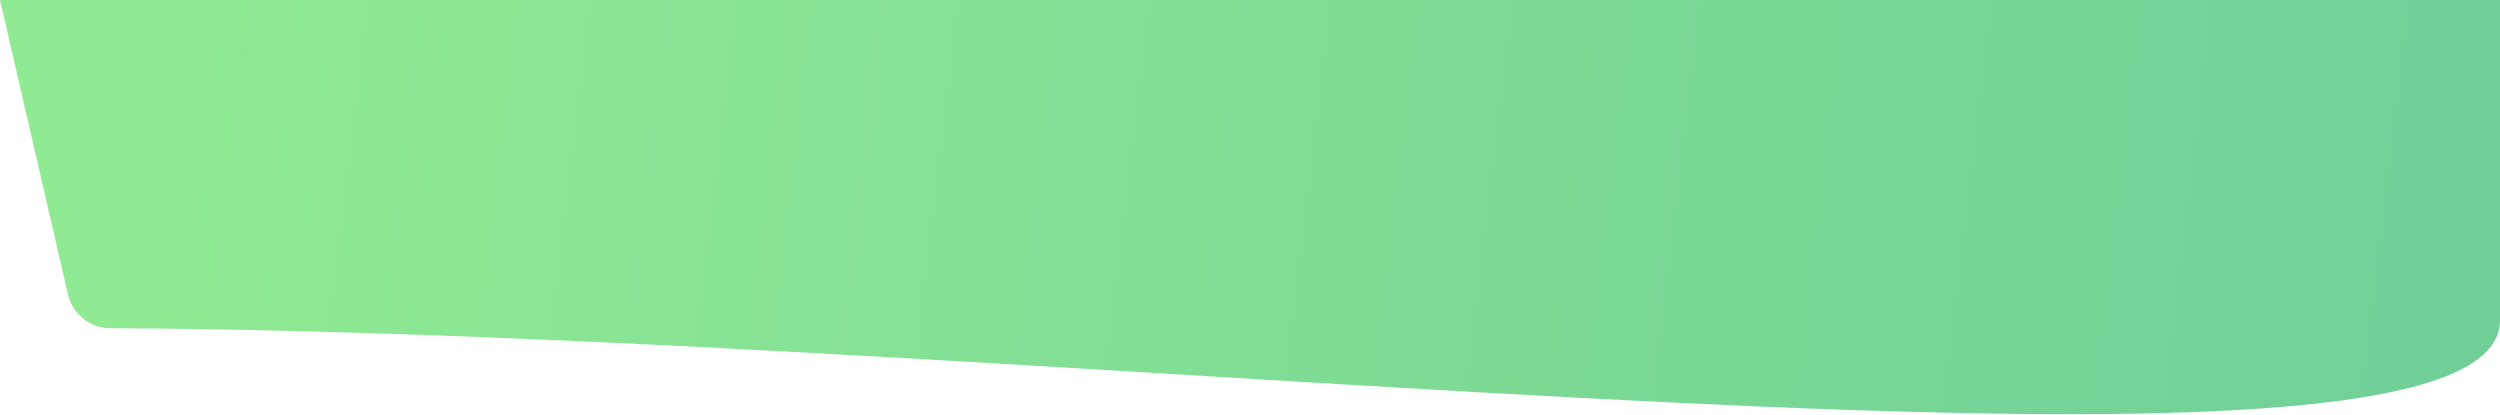
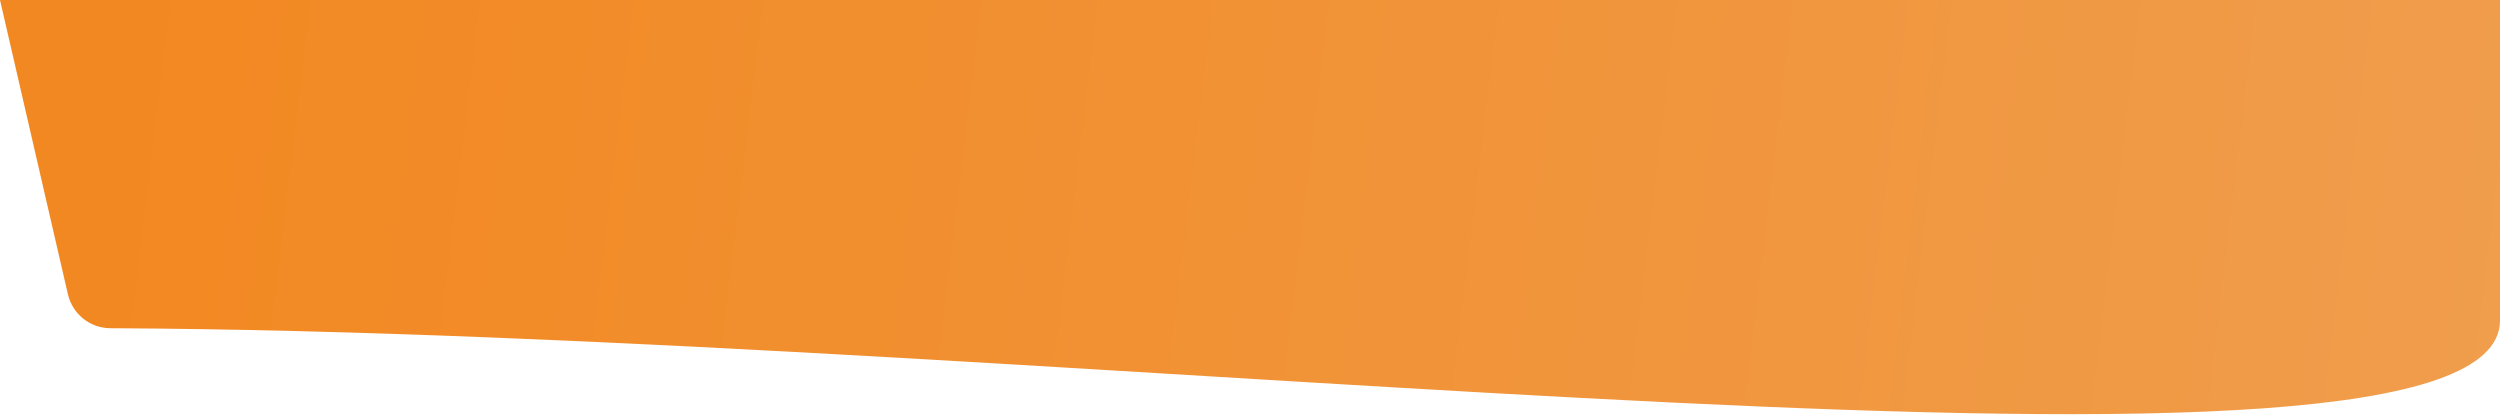
<svg xmlns="http://www.w3.org/2000/svg" width="1139" height="189" viewBox="0 0 1139 189" fill="none">
  <path d="M0 0H1139C1139 0 1139 52 1139 146C1139 238.895 494.723 151.602 50.271 149.537C40.958 149.494 33.017 143.072 30.922 133.997L0 0Z" fill="url(#paint0_linear_83_3)" />
  <defs>
    <linearGradient id="paint0_linear_83_3" x1="46" y1="43.5" x2="1139" y2="175.5" gradientUnits="userSpaceOnUse">
-       <stop stop-color="#90EA93" />
-       <stop offset="1" stop-color="#6FCF97" />
+       <stop stop-color="#f28821" />
+       <stop offset="1" stop-color="#f09d4c" />
    </linearGradient>
  </defs>
</svg>
